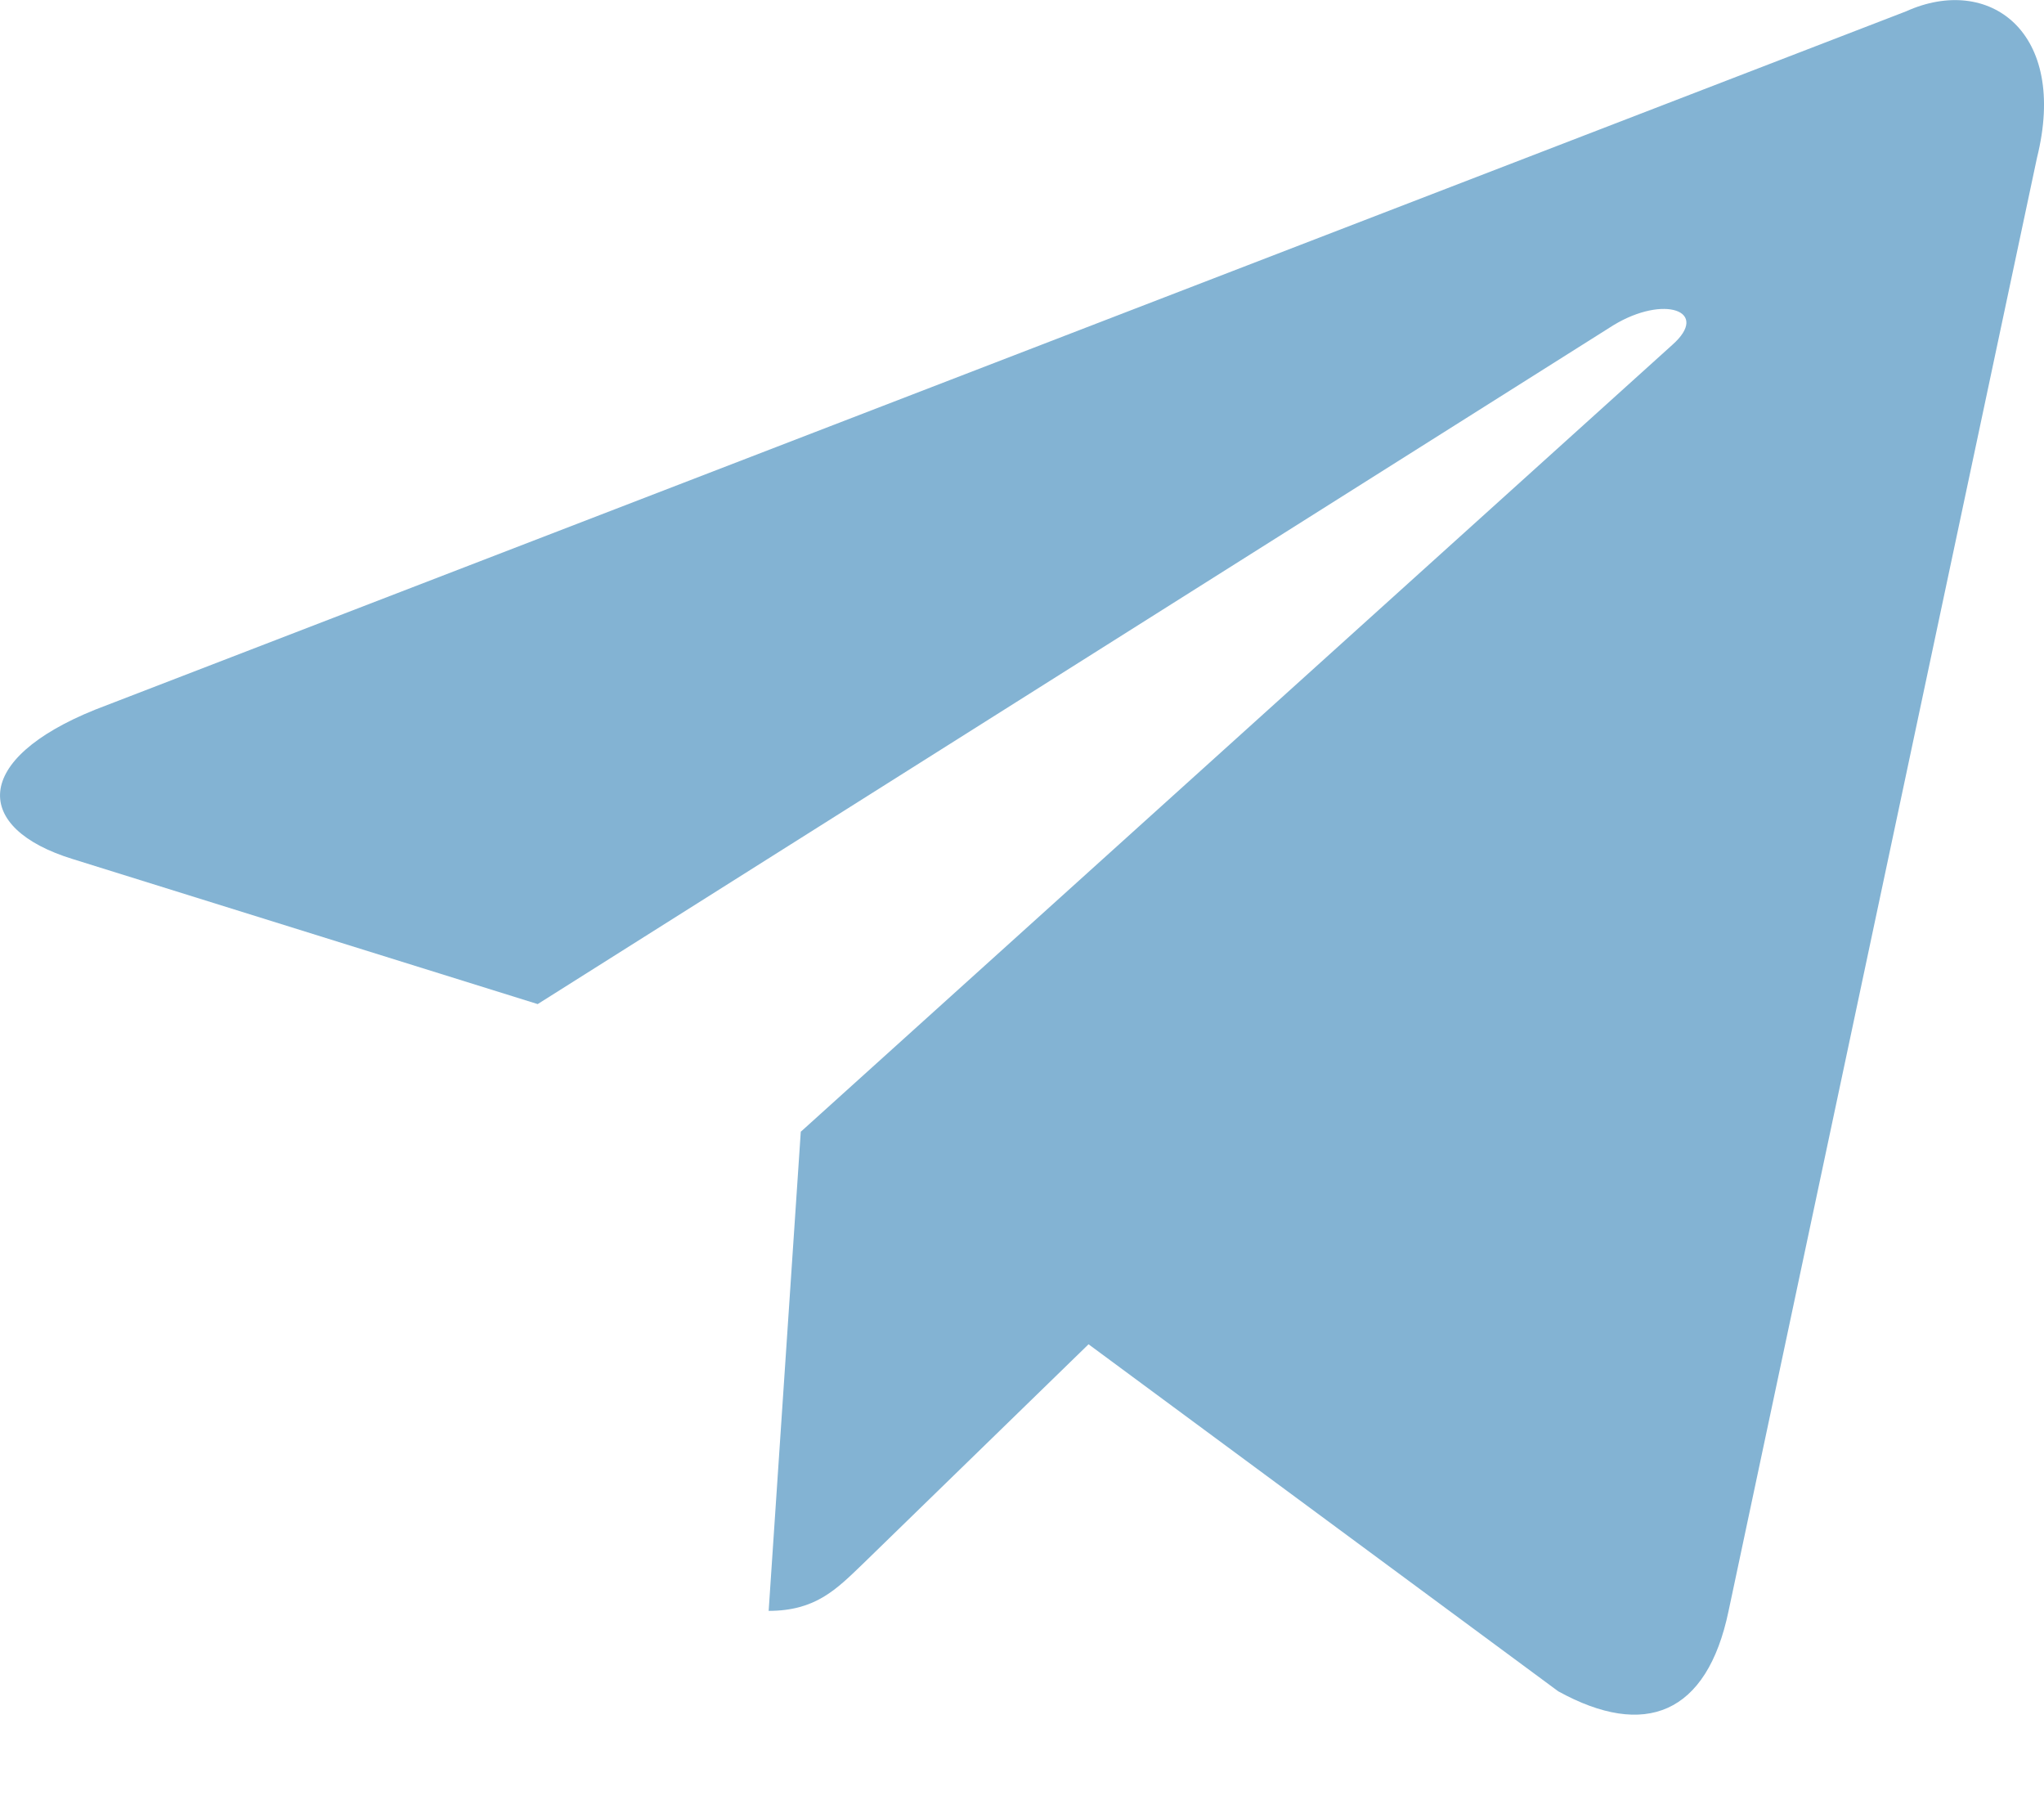
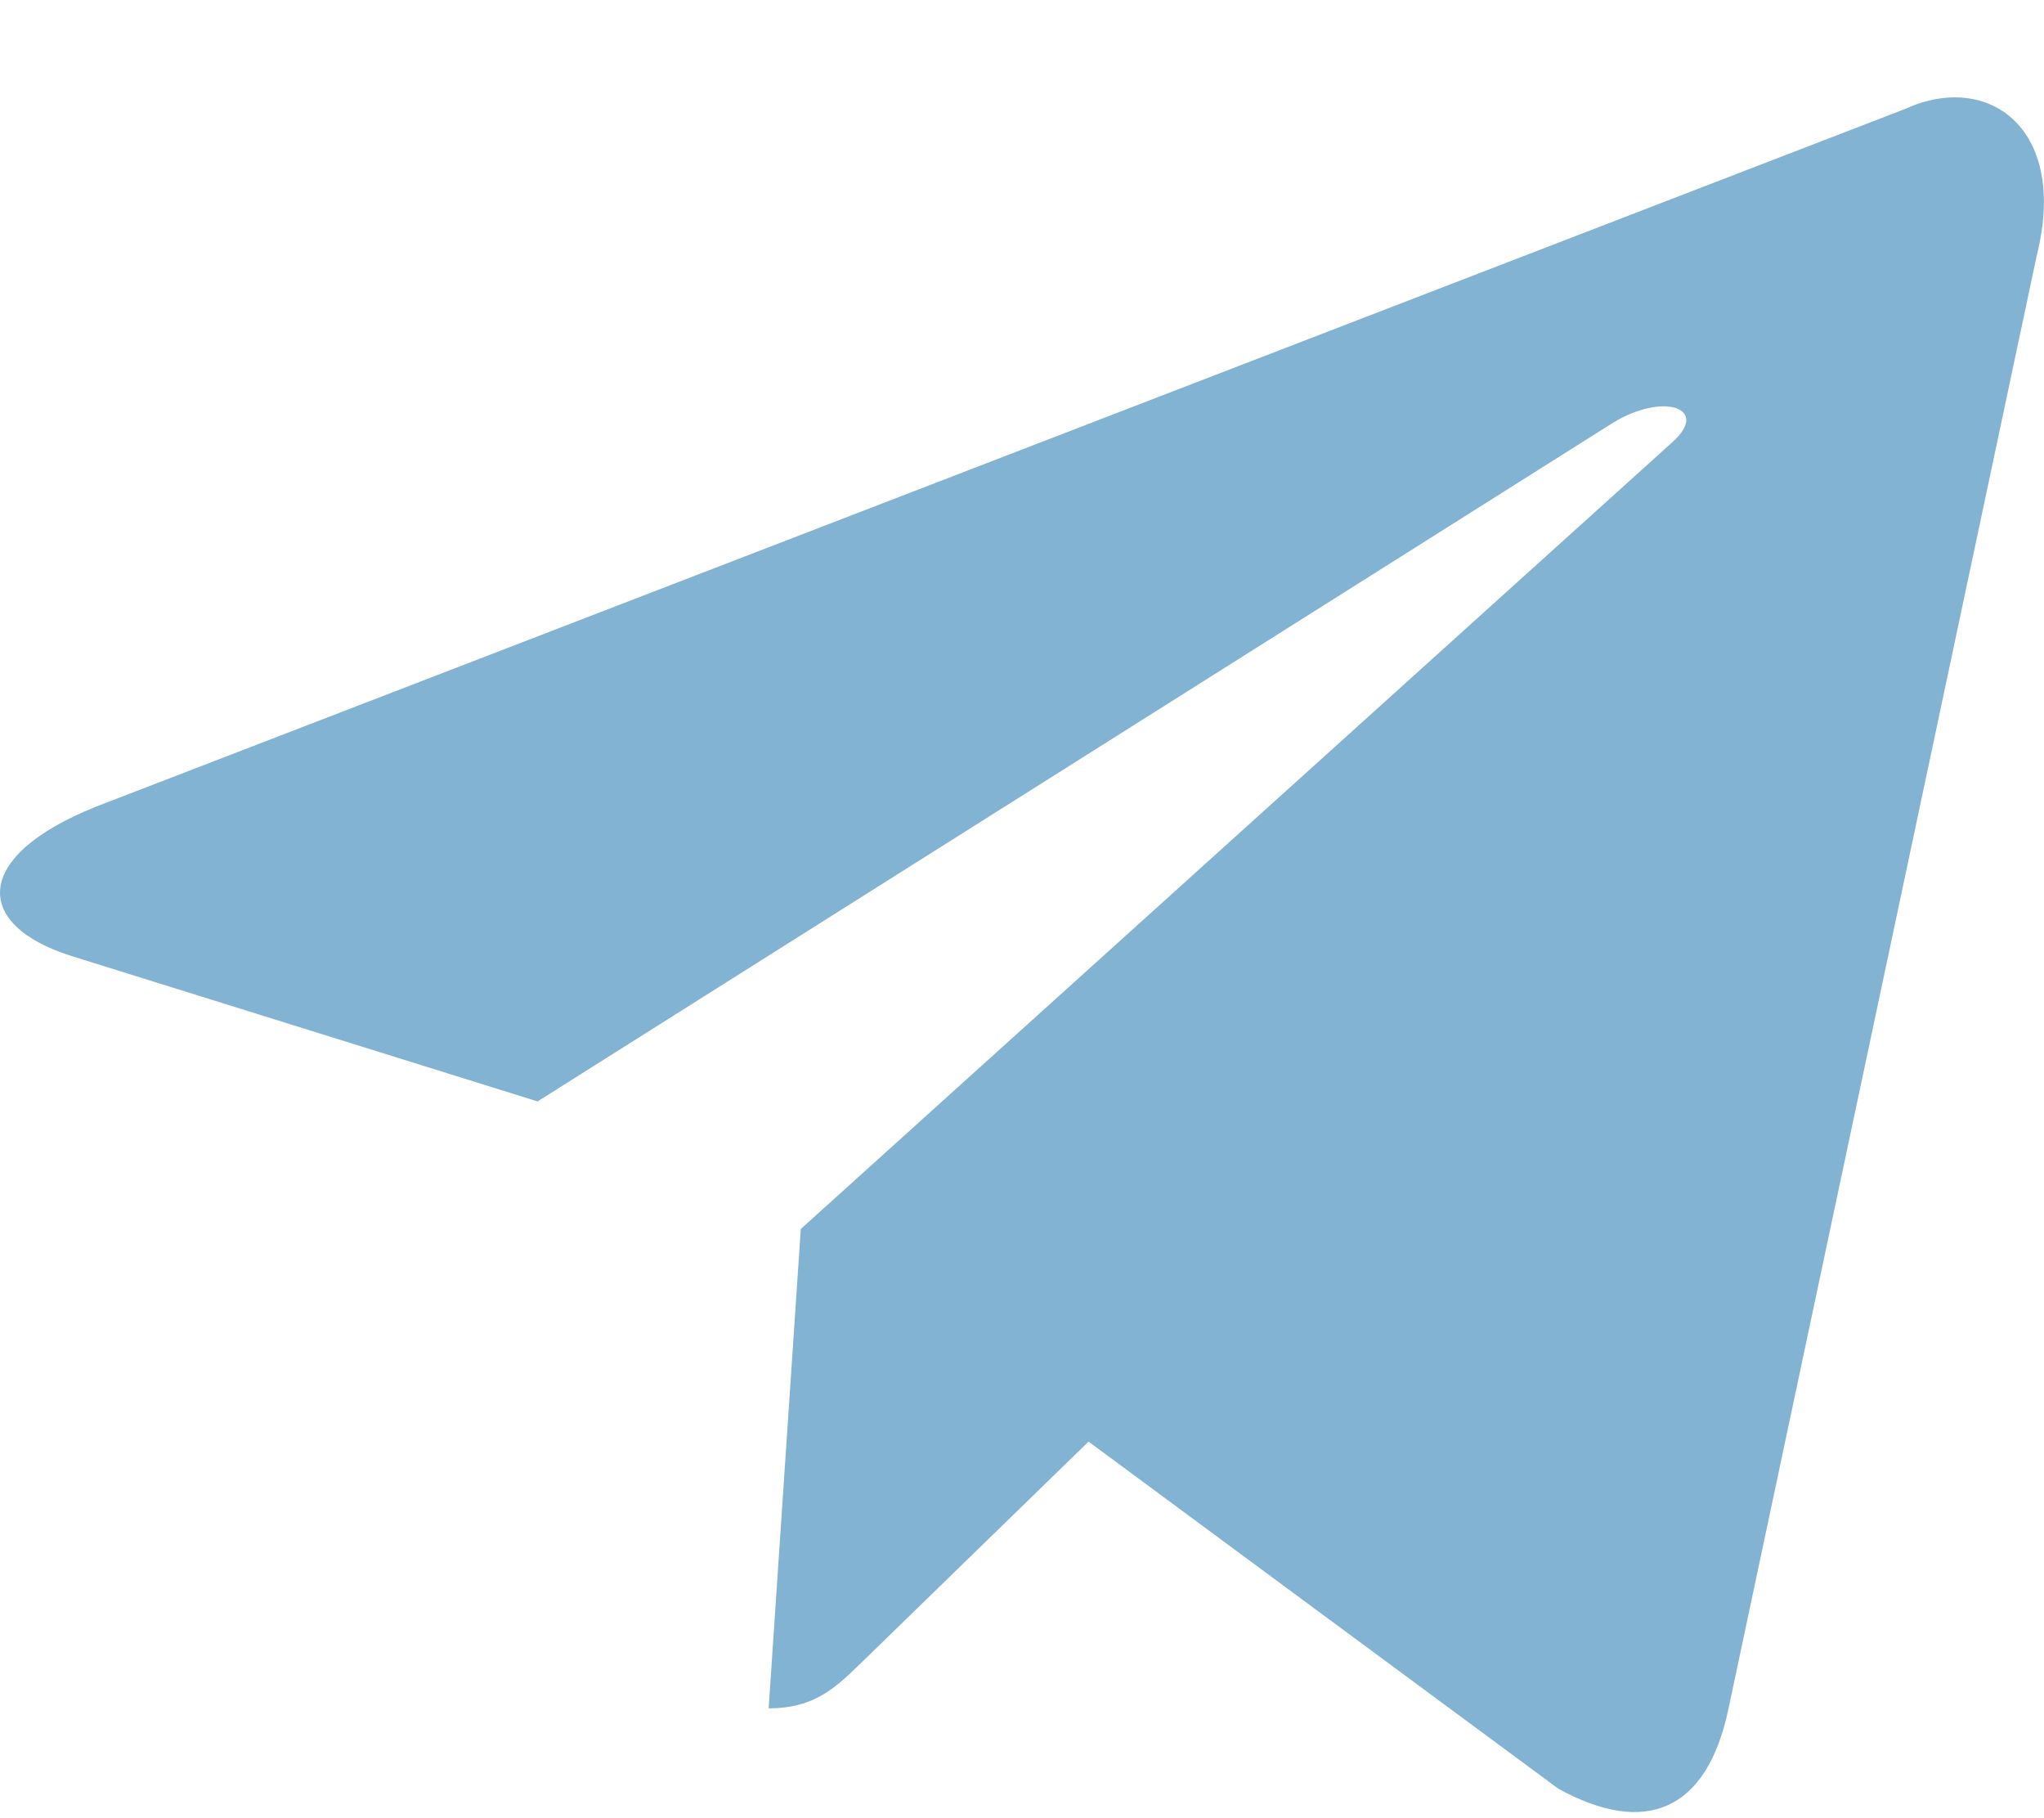
- <svg xmlns="http://www.w3.org/2000/svg" width="18" height="16" fill="none" viewBox="0 0 18 16">
-   <path fill="#83b3d3" d="M16.785.1.84 6.247C-.248 6.685-.24 7.292.64 7.563L4.735 8.84l9.472-5.976c.448-.273.857-.126.52.172L7.054 9.962H7.05h.002l-.283 4.22c.414 0 .597-.19.829-.413l1.988-1.934 4.136 3.055c.762.42 1.31.204 1.5-.706L17.938 1.39c.278-1.114-.425-1.619-1.153-1.29" />
+ <svg xmlns="http://www.w3.org/2000/svg" width="18" height="16" fill="none">
+   <path fill="#83B3D3" d="M16.785.956.84 7.104C-.248 7.541-.24 8.148.64 8.42l4.094 1.277 9.472-5.976c.448-.272.857-.126.52.173l-7.673 6.925H7.05l.002.001-.283 4.22c.414 0 .597-.19.829-.414l1.988-1.934 4.136 3.055c.762.42 1.31.205 1.5-.706l2.715-12.795c.278-1.114-.425-1.618-1.153-1.29Z" />
</svg>
